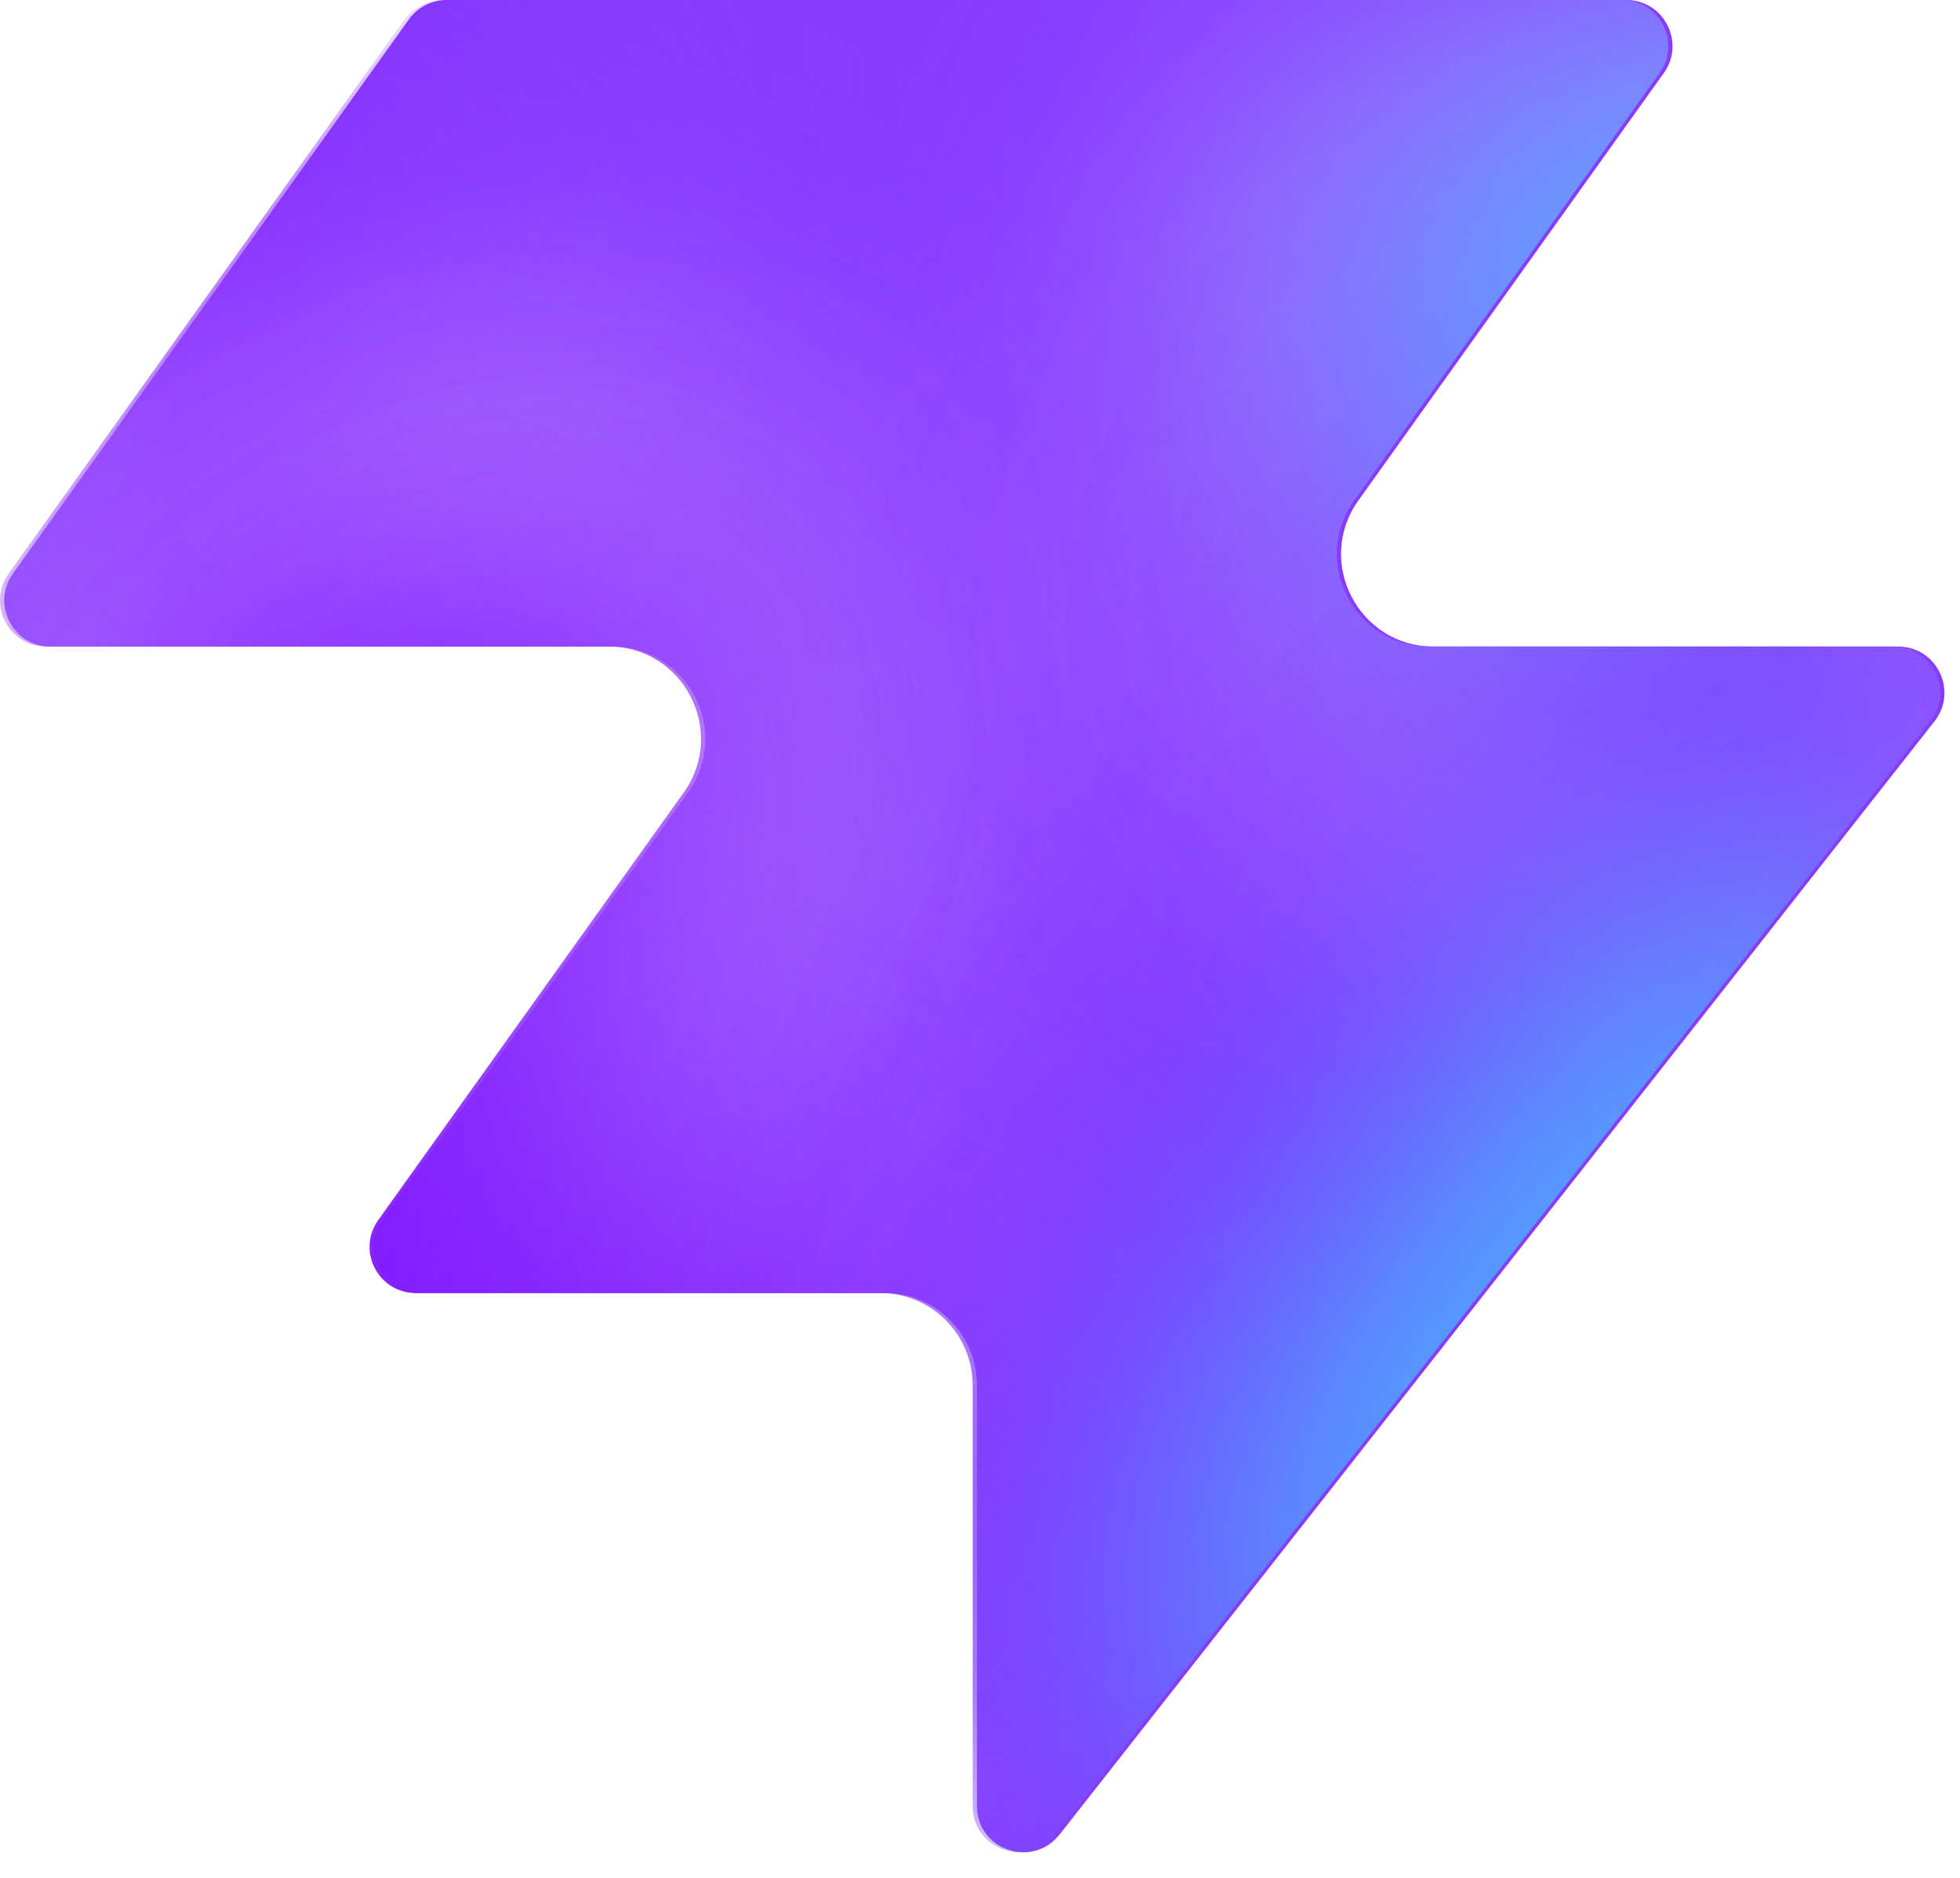
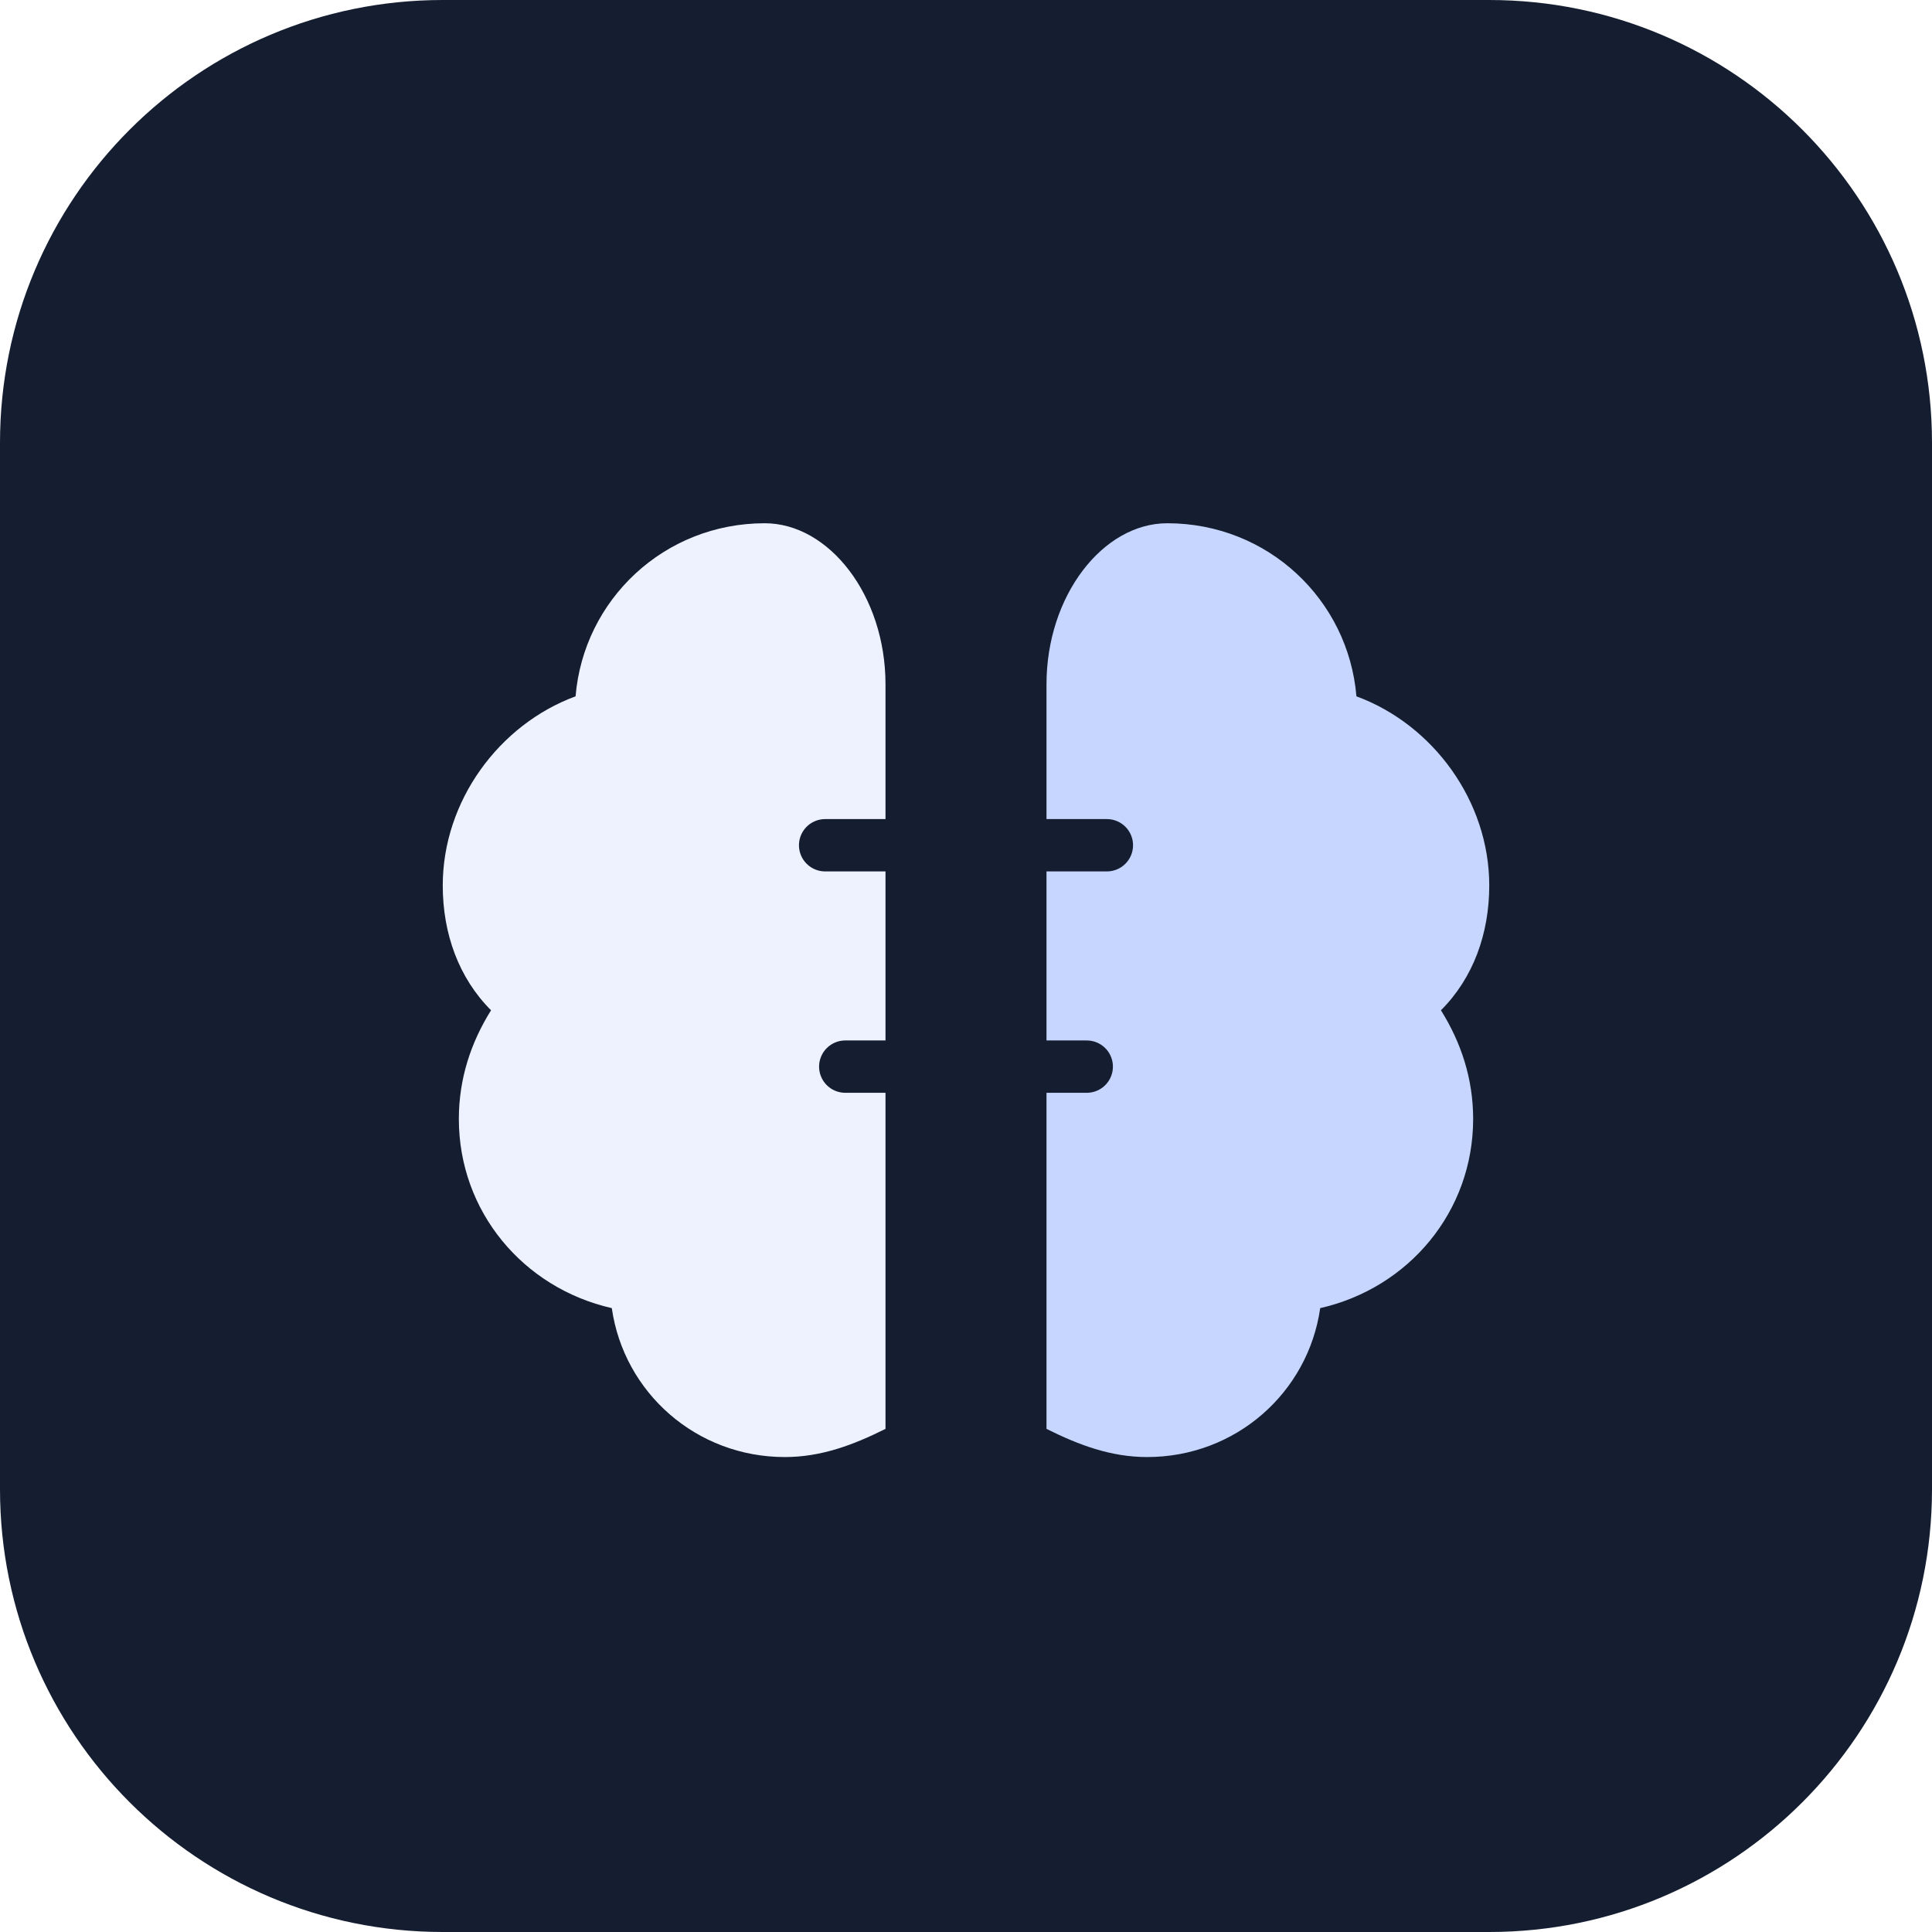
- <svg xmlns="http://www.w3.org/2000/svg" width="48" height="46" fill="none" viewBox="0 0 48 46">
-   <path fill="#863bff" d="M25.946 44.938c-.664.845-2.021.375-2.021-.698V33.937a2.26 2.26 0 0 0-2.262-2.262H10.287c-.92 0-1.456-1.04-.92-1.788l7.48-10.471c1.07-1.497 0-3.578-1.842-3.578H1.237c-.92 0-1.456-1.04-.92-1.788L10.013.474c.214-.297.556-.474.92-.474h28.894c.92 0 1.456 1.04.92 1.788l-7.48 10.471c-1.07 1.498 0 3.579 1.842 3.579h11.377c.943 0 1.473 1.088.89 1.83L25.947 44.94z" style="fill:#863bff;fill:color(display-p3 .525 .23 1);fill-opacity:1" />
-   <mask id="a" width="48" height="46" x="0" y="0" maskUnits="userSpaceOnUse" style="mask-type:alpha">
-     <path fill="#000" d="M25.842 44.938c-.664.844-2.021.375-2.021-.698V33.937a2.26 2.26 0 0 0-2.262-2.262H10.183c-.92 0-1.456-1.04-.92-1.788l7.48-10.471c1.07-1.498 0-3.579-1.842-3.579H1.133c-.92 0-1.456-1.04-.92-1.787L9.91.473c.214-.297.556-.474.92-.474h28.894c.92 0 1.456 1.04.92 1.788l-7.48 10.471c-1.07 1.498 0 3.578 1.842 3.578h11.377c.943 0 1.473 1.088.89 1.832L25.843 44.94z" style="fill:#000;fill-opacity:1" />
-   </mask>
-   <g mask="url(#a)">
-     <g filter="url(#b)">
-       <ellipse cx="5.508" cy="14.704" fill="#ede6ff" rx="5.508" ry="14.704" style="fill:#ede6ff;fill:color(display-p3 .927 .903 1);fill-opacity:1" transform="matrix(.00324 1 1 -.00324 -4.47 31.516)" />
-     </g>
-     <g filter="url(#c)">
-       <ellipse cx="10.399" cy="29.851" fill="#ede6ff" rx="10.399" ry="29.851" style="fill:#ede6ff;fill:color(display-p3 .927 .903 1);fill-opacity:1" transform="matrix(.00324 1 1 -.00324 -39.328 7.883)" />
-     </g>
-     <g filter="url(#d)">
-       <ellipse cx="5.508" cy="30.487" fill="#7e14ff" rx="5.508" ry="30.487" style="fill:#7e14ff;fill:color(display-p3 .492 .077 1);fill-opacity:1" transform="rotate(89.814 -25.913 -14.639)scale(1 -1)" />
-     </g>
-     <g filter="url(#e)">
-       <ellipse cx="5.508" cy="30.599" fill="#7e14ff" rx="5.508" ry="30.599" style="fill:#7e14ff;fill:color(display-p3 .492 .077 1);fill-opacity:1" transform="rotate(89.814 -32.644 -3.334)scale(1 -1)" />
-     </g>
-     <g filter="url(#f)">
-       <ellipse cx="5.508" cy="30.599" fill="#7e14ff" rx="5.508" ry="30.599" style="fill:#7e14ff;fill:color(display-p3 .492 .077 1);fill-opacity:1" transform="matrix(.00324 1 1 -.00324 -34.34 30.47)" />
-     </g>
-     <g filter="url(#g)">
-       <ellipse cx="14.072" cy="22.078" fill="#ede6ff" rx="14.072" ry="22.078" style="fill:#ede6ff;fill:color(display-p3 .927 .903 1);fill-opacity:1" transform="rotate(93.35 24.506 48.493)scale(-1 1)" />
-     </g>
-     <g filter="url(#h)">
-       <ellipse cx="3.47" cy="21.501" fill="#7e14ff" rx="3.47" ry="21.501" style="fill:#7e14ff;fill:color(display-p3 .492 .077 1);fill-opacity:1" transform="rotate(89.009 28.708 47.59)scale(-1 1)" />
-     </g>
-     <g filter="url(#i)">
-       <ellipse cx="3.47" cy="21.501" fill="#7e14ff" rx="3.47" ry="21.501" style="fill:#7e14ff;fill:color(display-p3 .492 .077 1);fill-opacity:1" transform="rotate(89.009 28.708 47.59)scale(-1 1)" />
-     </g>
-     <g filter="url(#j)">
-       <ellipse cx=".387" cy="8.972" fill="#7e14ff" rx="4.407" ry="29.108" style="fill:#7e14ff;fill:color(display-p3 .492 .077 1);fill-opacity:1" transform="rotate(39.51 .387 8.972)" />
-     </g>
-     <g filter="url(#k)">
-       <ellipse cx="47.523" cy="-6.092" fill="#7e14ff" rx="4.407" ry="29.108" style="fill:#7e14ff;fill:color(display-p3 .492 .077 1);fill-opacity:1" transform="rotate(37.892 47.523 -6.092)" />
-     </g>
-     <g filter="url(#l)">
-       <ellipse cx="41.412" cy="6.333" fill="#47bfff" rx="5.971" ry="9.665" style="fill:#47bfff;fill:color(display-p3 .28 .748 1);fill-opacity:1" transform="rotate(37.892 41.412 6.333)" />
-     </g>
-     <g filter="url(#m)">
-       <ellipse cx="-1.879" cy="38.332" fill="#7e14ff" rx="4.407" ry="29.108" style="fill:#7e14ff;fill:color(display-p3 .492 .077 1);fill-opacity:1" transform="rotate(37.892 -1.88 38.332)" />
-     </g>
-     <g filter="url(#n)">
-       <ellipse cx="-1.879" cy="38.332" fill="#7e14ff" rx="4.407" ry="29.108" style="fill:#7e14ff;fill:color(display-p3 .492 .077 1);fill-opacity:1" transform="rotate(37.892 -1.88 38.332)" />
-     </g>
-     <g filter="url(#o)">
-       <ellipse cx="35.651" cy="29.907" fill="#7e14ff" rx="4.407" ry="29.108" style="fill:#7e14ff;fill:color(display-p3 .492 .077 1);fill-opacity:1" transform="rotate(37.892 35.651 29.907)" />
-     </g>
-     <g filter="url(#p)">
-       <ellipse cx="38.418" cy="32.4" fill="#47bfff" rx="5.971" ry="15.297" style="fill:#47bfff;fill:color(display-p3 .28 .748 1);fill-opacity:1" transform="rotate(37.892 38.418 32.4)" />
-     </g>
-   </g>
-   <defs>
-     <filter id="b" width="60.045" height="41.654" x="-19.77" y="16.149" color-interpolation-filters="sRGB" filterUnits="userSpaceOnUse">
-       <feFlood flood-opacity="0" result="BackgroundImageFix" />
-       <feBlend in="SourceGraphic" in2="BackgroundImageFix" result="shape" />
-       <feGaussianBlur result="effect1_foregroundBlur_2002_17158" stdDeviation="7.659" />
-     </filter>
-     <filter id="c" width="90.34" height="51.437" x="-54.613" y="-7.533" color-interpolation-filters="sRGB" filterUnits="userSpaceOnUse">
-       <feFlood flood-opacity="0" result="BackgroundImageFix" />
-       <feBlend in="SourceGraphic" in2="BackgroundImageFix" result="shape" />
-       <feGaussianBlur result="effect1_foregroundBlur_2002_17158" stdDeviation="7.659" />
-     </filter>
-     <filter id="d" width="79.355" height="29.4" x="-49.64" y="2.03" color-interpolation-filters="sRGB" filterUnits="userSpaceOnUse">
-       <feFlood flood-opacity="0" result="BackgroundImageFix" />
-       <feBlend in="SourceGraphic" in2="BackgroundImageFix" result="shape" />
-       <feGaussianBlur result="effect1_foregroundBlur_2002_17158" stdDeviation="4.596" />
-     </filter>
-     <filter id="e" width="79.579" height="29.4" x="-45.045" y="20.029" color-interpolation-filters="sRGB" filterUnits="userSpaceOnUse">
-       <feFlood flood-opacity="0" result="BackgroundImageFix" />
-       <feBlend in="SourceGraphic" in2="BackgroundImageFix" result="shape" />
-       <feGaussianBlur result="effect1_foregroundBlur_2002_17158" stdDeviation="4.596" />
-     </filter>
-     <filter id="f" width="79.579" height="29.4" x="-43.513" y="21.178" color-interpolation-filters="sRGB" filterUnits="userSpaceOnUse">
-       <feFlood flood-opacity="0" result="BackgroundImageFix" />
-       <feBlend in="SourceGraphic" in2="BackgroundImageFix" result="shape" />
-       <feGaussianBlur result="effect1_foregroundBlur_2002_17158" stdDeviation="4.596" />
-     </filter>
-     <filter id="g" width="74.749" height="58.852" x="15.756" y="-17.901" color-interpolation-filters="sRGB" filterUnits="userSpaceOnUse">
-       <feFlood flood-opacity="0" result="BackgroundImageFix" />
-       <feBlend in="SourceGraphic" in2="BackgroundImageFix" result="shape" />
-       <feGaussianBlur result="effect1_foregroundBlur_2002_17158" stdDeviation="7.659" />
-     </filter>
-     <filter id="h" width="61.377" height="25.362" x="23.548" y="2.284" color-interpolation-filters="sRGB" filterUnits="userSpaceOnUse">
-       <feFlood flood-opacity="0" result="BackgroundImageFix" />
-       <feBlend in="SourceGraphic" in2="BackgroundImageFix" result="shape" />
-       <feGaussianBlur result="effect1_foregroundBlur_2002_17158" stdDeviation="4.596" />
-     </filter>
-     <filter id="i" width="61.377" height="25.362" x="23.548" y="2.284" color-interpolation-filters="sRGB" filterUnits="userSpaceOnUse">
-       <feFlood flood-opacity="0" result="BackgroundImageFix" />
-       <feBlend in="SourceGraphic" in2="BackgroundImageFix" result="shape" />
-       <feGaussianBlur result="effect1_foregroundBlur_2002_17158" stdDeviation="4.596" />
-     </filter>
-     <filter id="j" width="56.045" height="63.649" x="-27.636" y="-22.853" color-interpolation-filters="sRGB" filterUnits="userSpaceOnUse">
-       <feFlood flood-opacity="0" result="BackgroundImageFix" />
-       <feBlend in="SourceGraphic" in2="BackgroundImageFix" result="shape" />
-       <feGaussianBlur result="effect1_foregroundBlur_2002_17158" stdDeviation="4.596" />
-     </filter>
-     <filter id="k" width="54.814" height="64.646" x="20.116" y="-38.415" color-interpolation-filters="sRGB" filterUnits="userSpaceOnUse">
-       <feFlood flood-opacity="0" result="BackgroundImageFix" />
-       <feBlend in="SourceGraphic" in2="BackgroundImageFix" result="shape" />
-       <feGaussianBlur result="effect1_foregroundBlur_2002_17158" stdDeviation="4.596" />
-     </filter>
-     <filter id="l" width="33.541" height="35.313" x="24.641" y="-11.323" color-interpolation-filters="sRGB" filterUnits="userSpaceOnUse">
-       <feFlood flood-opacity="0" result="BackgroundImageFix" />
-       <feBlend in="SourceGraphic" in2="BackgroundImageFix" result="shape" />
-       <feGaussianBlur result="effect1_foregroundBlur_2002_17158" stdDeviation="4.596" />
-     </filter>
-     <filter id="m" width="54.814" height="64.646" x="-29.286" y="6.009" color-interpolation-filters="sRGB" filterUnits="userSpaceOnUse">
-       <feFlood flood-opacity="0" result="BackgroundImageFix" />
-       <feBlend in="SourceGraphic" in2="BackgroundImageFix" result="shape" />
-       <feGaussianBlur result="effect1_foregroundBlur_2002_17158" stdDeviation="4.596" />
-     </filter>
-     <filter id="n" width="54.814" height="64.646" x="-29.286" y="6.009" color-interpolation-filters="sRGB" filterUnits="userSpaceOnUse">
-       <feFlood flood-opacity="0" result="BackgroundImageFix" />
-       <feBlend in="SourceGraphic" in2="BackgroundImageFix" result="shape" />
-       <feGaussianBlur result="effect1_foregroundBlur_2002_17158" stdDeviation="4.596" />
-     </filter>
-     <filter id="o" width="54.814" height="64.646" x="8.244" y="-2.416" color-interpolation-filters="sRGB" filterUnits="userSpaceOnUse">
-       <feFlood flood-opacity="0" result="BackgroundImageFix" />
-       <feBlend in="SourceGraphic" in2="BackgroundImageFix" result="shape" />
-       <feGaussianBlur result="effect1_foregroundBlur_2002_17158" stdDeviation="4.596" />
-     </filter>
-     <filter id="p" width="39.409" height="43.623" x="18.713" y="10.588" color-interpolation-filters="sRGB" filterUnits="userSpaceOnUse">
-       <feFlood flood-opacity="0" result="BackgroundImageFix" />
-       <feBlend in="SourceGraphic" in2="BackgroundImageFix" result="shape" />
-       <feGaussianBlur result="effect1_foregroundBlur_2002_17158" stdDeviation="4.596" />
-     </filter>
-   </defs>
+ <svg xmlns="http://www.w3.org/2000/svg" width="48" height="48" viewBox="0 0 48 48" fill="none">
+   <rect width="48" height="48" rx="11" fill="#141e30" />
+   <path d="M19 13c-2.5 0-4.5 1.9-4.7 4.3-1.9.7-3.3 2.6-3.3 4.7 0 1.2.4 2.3 1.2 3.1-.5.8-.8 1.7-.8 2.7 0 2.3 1.6 4.2 3.8 4.7.3 2.1 2.1 3.7 4.3 3.7.9 0 1.7-.3 2.5-.7V17c0-2.2-1.4-4-3-4z" fill="#eef2ff" />
+   <path d="M29 13c2.5 0 4.5 1.9 4.7 4.3 1.9.7 3.3 2.6 3.3 4.7 0 1.2-.4 2.3-1.2 3.1.5.8.8 1.7.8 2.7 0 2.3-1.6 4.2-3.8 4.7-.3 2.1-2.1 3.7-4.3 3.7-.9 0-1.7-.3-2.5-.7V17c0-2.2 1.4-4 3-4z" fill="#c7d6ff" />
+   <path d="M24 16v20M24 21h-3.5M24 26.5h-3M24 21h3.5M24 26.5h3" stroke="#141e30" stroke-width="1.3" stroke-linecap="round" />
</svg>
